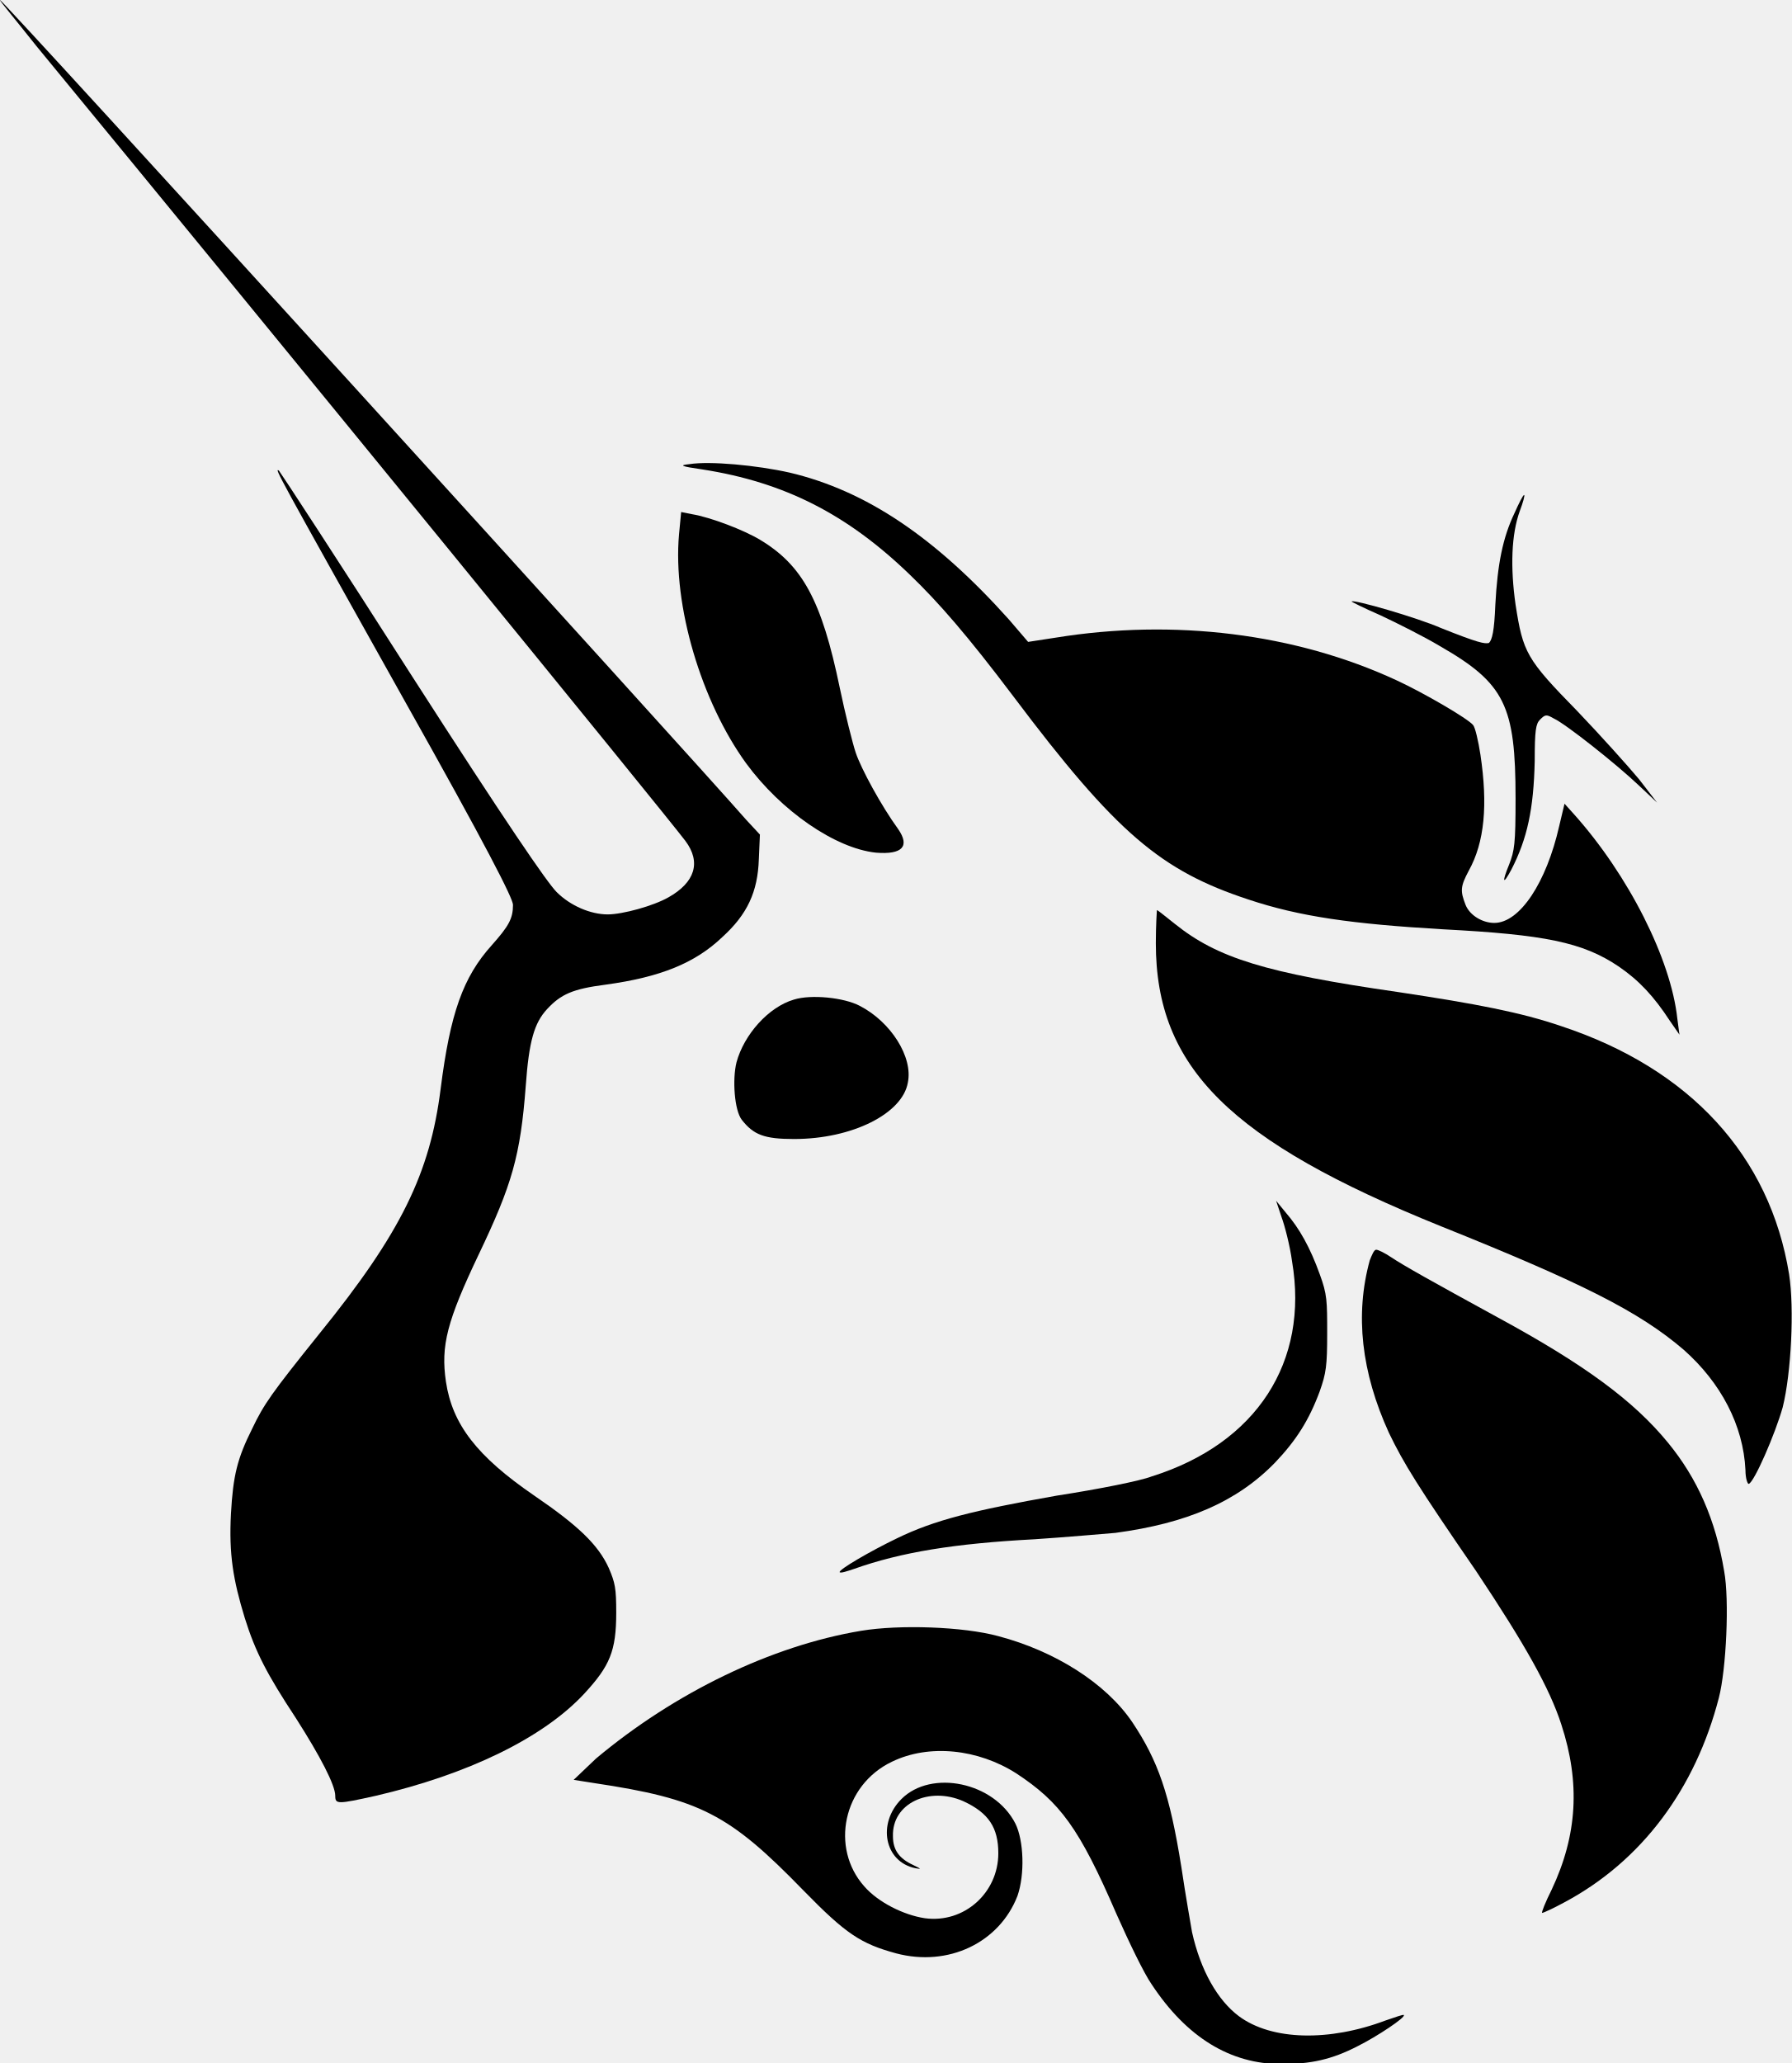
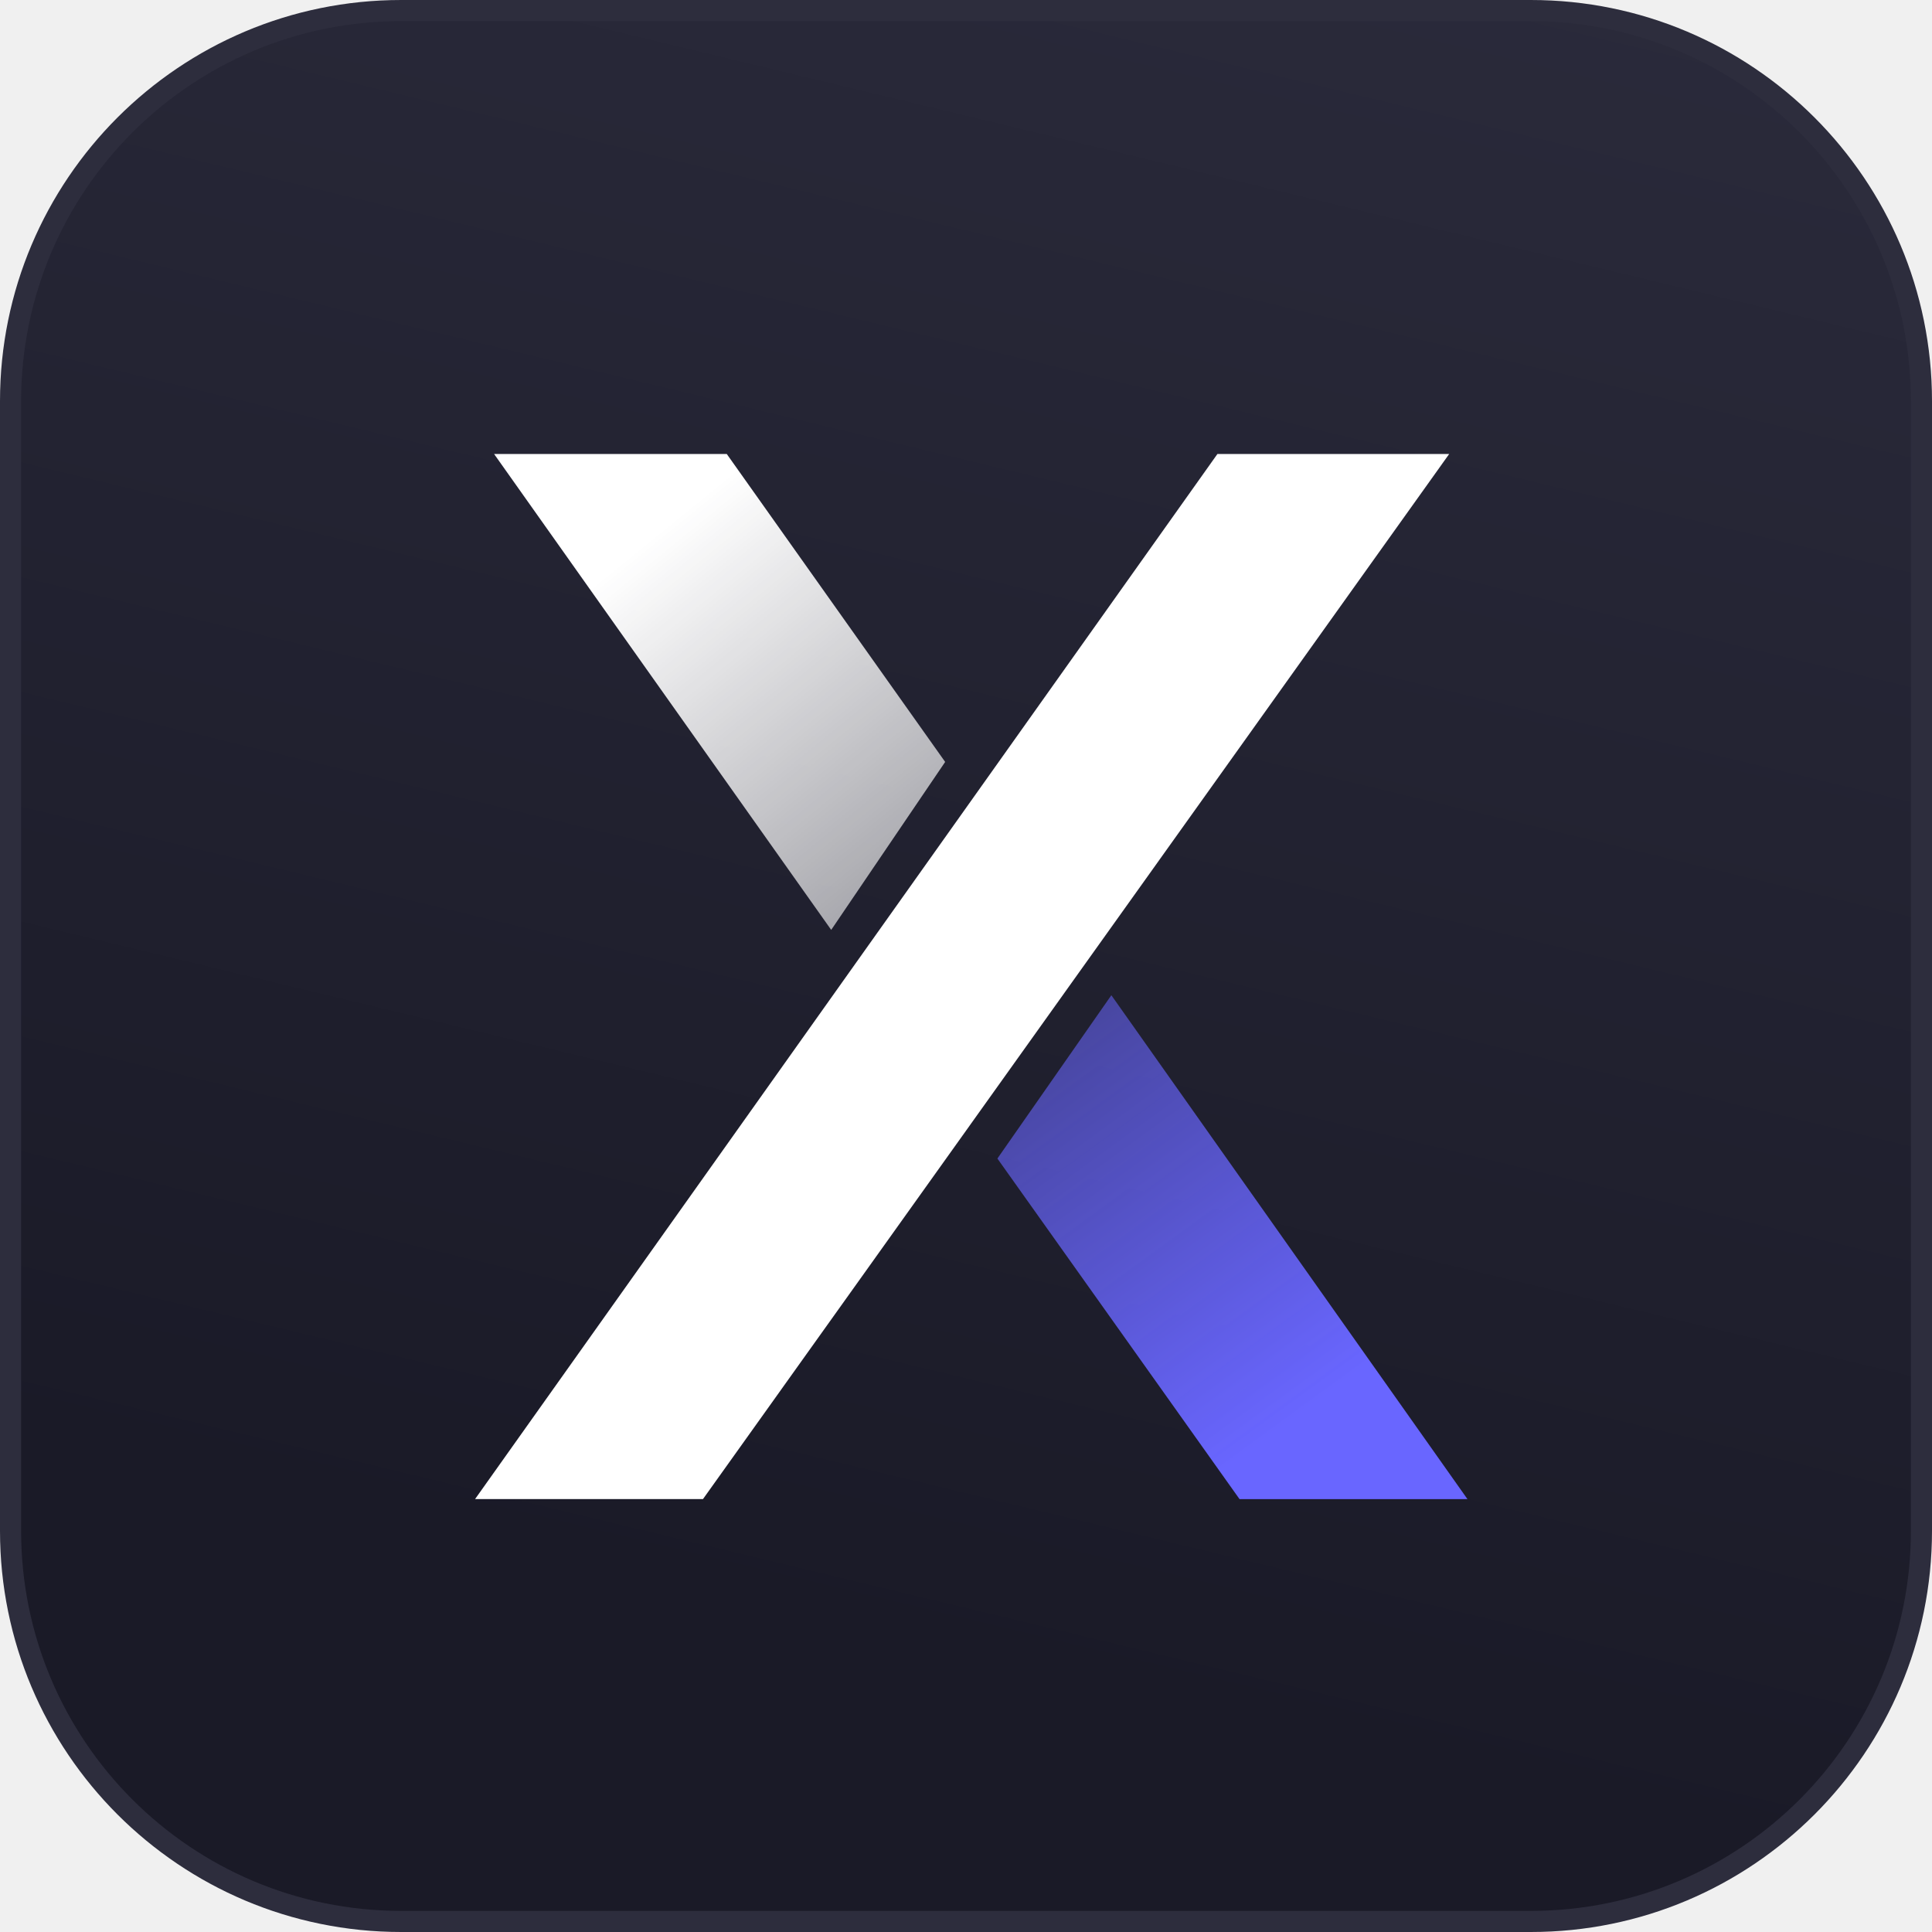
- <svg xmlns="http://www.w3.org/2000/svg" version="1.1" id="Layer_1" x="0px" y="0px" viewBox="0 0 168.3 193.8" xml:space="preserve">
-   <path class="st0" d="M66,44.1c-2.1-0.3-2.2-0.4-1.2-0.5c1.9-0.3,6.3,0.1,9.4,0.8c7.2,1.7,13.7,6.1,20.6,13.8l1.8,2.1l2.6-0.4  c11.1-1.8,22.5-0.4,32,4c2.6,1.2,6.7,3.6,7.2,4.2c0.2,0.2,0.5,1.5,0.7,2.8c0.7,4.7,0.4,8.2-1.1,10.9c-0.8,1.5-0.8,1.9-0.3,3.2  c0.4,1,1.6,1.7,2.7,1.7c2.4,0,4.9-3.8,6.1-9.1l0.5-2.1l0.9,1c5.1,5.7,9.1,13.6,9.7,19.2l0.2,1.5l-0.9-1.3c-1.5-2.3-2.9-3.8-4.8-5.1  c-3.4-2.3-7-3-16.5-3.5c-8.6-0.5-13.5-1.2-18.3-2.8c-8.2-2.7-12.4-6.2-22.1-19.1c-4.3-5.7-7-8.8-9.7-11.4  C79.6,48.3,73.7,45.3,66,44.1z" />
-   <path class="st0" d="M140.5,56.8c0.2-3.8,0.7-6.3,1.8-8.6c0.4-0.9,0.8-1.7,0.9-1.7c0.1,0-0.1,0.7-0.4,1.5c-0.8,2.2-0.9,5.3-0.4,8.8  c0.7,4.5,1,5.1,5.8,10c2.2,2.3,4.8,5.2,5.8,6.4l1.7,2.2l-1.7-1.6c-2.1-2-6.9-5.8-8-6.3c-0.7-0.4-0.8-0.4-1.3,0.1  c-0.4,0.4-0.5,1-0.5,3.9c-0.1,4.5-0.7,7.3-2.2,10.2c-0.8,1.5-0.9,1.2-0.2-0.5c0.5-1.3,0.6-1.9,0.6-6.2c0-8.7-1-10.8-7.1-14.3  c-1.5-0.9-4.1-2.2-5.6-2.9c-1.6-0.7-2.8-1.3-2.7-1.3c0.2-0.2,6.1,1.5,8.4,2.5c3.5,1.4,4.1,1.5,4.5,1.4  C140.2,60.1,140.4,59.3,140.5,56.8z" />
-   <path class="st0" d="M70.1,71.7c-4.2-5.8-6.9-14.8-6.3-21.5l0.2-2.1l1,0.2c1.8,0.3,4.9,1.5,6.4,2.4c4,2.4,5.8,5.7,7.5,13.9  c0.5,2.4,1.2,5.2,1.5,6.1c0.5,1.5,2.4,5,4,7.2c1.1,1.6,0.4,2.4-2.1,2.2C78.5,79.7,73.4,76.2,70.1,71.7z" />
-   <path class="st0" d="M135.4,115.2c-19.8-8-26.8-14.9-26.8-26.6c0-1.7,0.1-3.1,0.1-3.1c0.1,0,0.8,0.6,1.7,1.3c4,3.2,8.5,4.6,21,6.4  c7.3,1.1,11.5,1.9,15.3,3.2c12.1,4,19.6,12.2,21.4,23.3c0.5,3.2,0.2,9.3-0.6,12.5c-0.7,2.5-2.7,7.1-3.2,7.2c-0.1,0-0.3-0.5-0.3-1.3  c-0.2-4.2-2.3-8.2-5.8-11.3C154,123.2,148.6,120.5,135.4,115.2z" />
-   <path class="st0" d="M121.4,118.5c-0.2-1.5-0.7-3.4-1-4.2l-0.5-1.5l0.9,1.1c1.3,1.5,2.3,3.3,3.2,5.8c0.7,1.9,0.7,2.5,0.7,5.6  c0,3-0.1,3.7-0.7,5.4c-1,2.7-2.2,4.6-4.2,6.7c-3.6,3.7-8.3,5.7-15,6.6c-1.2,0.1-4.6,0.4-7.6,0.6c-7.5,0.4-12.5,1.2-17,2.8  c-0.6,0.2-1.2,0.4-1.3,0.3c-0.2-0.2,2.9-2,5.4-3.2c3.5-1.7,7.1-2.6,15-4c3.9-0.6,7.9-1.4,8.9-1.8C118.1,135.6,123,127.9,121.4,118.5  z" />
-   <path class="st0" d="M130.5,134.6c-2.6-5.7-3.2-11.1-1.8-16.2c0.2-0.5,0.4-1,0.6-1c0.2,0,0.8,0.3,1.4,0.7c1.2,0.8,3.7,2.2,10.1,5.7  c8.1,4.4,12.7,7.8,15.9,11.7c2.8,3.4,4.5,7.3,5.3,12.1c0.5,2.7,0.2,9.2-0.5,11.9c-2.2,8.5-7.2,15.3-14.5,19.2c-1.1,0.6-2,1-2.1,1  c-0.1,0,0.3-1,0.9-2.2c2.4-5.1,2.7-10,0.9-15.5c-1.1-3.4-3.4-7.5-8-14.4C133.2,139.6,131.9,137.5,130.5,134.6z" />
-   <path class="st0" d="M56,165.2c7.4-6.2,16.5-10.6,24.9-12c3.6-0.6,9.6-0.4,12.9,0.5c5.3,1.4,10.1,4.4,12.6,8.1  c2.4,3.6,3.5,6.7,4.6,13.6c0.4,2.7,0.9,5.5,1,6.1c0.8,3.6,2.4,6.4,4.4,7.9c3.1,2.3,8.5,2.4,13.8,0.4c0.9-0.3,1.7-0.6,1.7-0.5  c0.2,0.2-2.5,2-4.3,2.9c-2.5,1.3-4.5,1.7-7.2,1.7c-4.8,0-8.9-2.5-12.2-7.5c-0.7-1-2.1-3.9-3.3-6.6c-3.5-8.1-5.3-10.5-9.4-13.2  c-3.6-2.3-8.2-2.8-11.7-1.1c-4.6,2.2-5.8,8.1-2.6,11.7c1.3,1.5,3.7,2.7,5.7,3c3.7,0.5,6.9-2.4,6.9-6.1c0-2.4-0.9-3.8-3.3-4.9  c-3.2-1.4-6.7,0.2-6.6,3.3c0,1.3,0.6,2.1,1.9,2.7c0.8,0.4,0.8,0.4,0.2,0.3c-2.9-0.6-3.6-4.2-1.3-6.5c2.8-2.8,8.7-1.6,10.7,2.3  c0.8,1.6,0.9,4.8,0.2,6.8c-1.7,4.4-6.5,6.7-11.4,5.4c-3.3-0.9-4.7-1.8-8.7-5.9c-7-7.2-9.7-8.6-19.7-10.1l-1.9-0.3L56,165.2z" />
-   <path class="st1" d="M3.4,4.3c23.3,28.3,59.2,72.3,61,74.7c1.5,2,0.9,3.9-1.6,5.3c-1.4,0.8-4.3,1.6-5.7,1.6c-1.6,0-3.5-0.8-4.8-2.1  c-0.9-0.9-4.8-6.6-13.6-20.3c-6.7-10.5-12.4-19.2-12.5-19.3C25.8,44,25.8,44,38,65.8C45.7,79.5,48.2,84.4,48.2,85c0,1.3-0.4,2-2,3.8  c-2.7,3-3.9,6.4-4.8,13.5c-1,7.9-3.7,13.5-11.4,23c-4.5,5.6-5.2,6.6-6.3,8.9c-1.4,2.8-1.8,4.4-2,8c-0.2,3.8,0.2,6.2,1.3,9.8  c1,3.2,2.1,5.3,4.8,9.4c2.3,3.6,3.7,6.3,3.7,7.3c0,0.8,0.2,0.8,3.8,0c8.6-2,15.7-5.4,19.6-9.6c2.4-2.6,3-4,3-7.6  c0-2.3-0.1-2.8-0.7-4.2c-1-2.2-2.9-4-7-6.8c-5.4-3.7-7.7-6.7-8.3-10.7c-0.5-3.4,0.1-5.7,3.1-12c3.1-6.5,3.9-9.2,4.4-15.8  c0.3-4.2,0.8-5.9,2-7.2c1.3-1.4,2.4-1.9,5.5-2.3c5.1-0.7,8.4-2,11-4.5c2.3-2.1,3.3-4.2,3.4-7.3l0.1-2.3L70.1,77C65.4,71.6,0.3,0,0,0  C-0.1,0,1.5,1.9,3.4,4.3z M34.1,146.5c1.1-1.9,0.5-4.3-1.3-5.5c-1.7-1.1-4.3-0.6-4.3,0.9c0,0.4,0.2,0.8,0.8,1c0.9,0.5,1,1,0.3,2.1  c-0.7,1.1-0.7,2.1,0.2,2.8C31.2,148.9,33.1,148.3,34.1,146.5z" />
-   <path class="st1" d="M74.6,93.9c-2.4,0.7-4.7,3.3-5.4,5.9c-0.4,1.6-0.2,4.5,0.5,5.4c1.1,1.4,2.1,1.8,4.9,1.8  c5.5,0,10.2-2.4,10.7-5.3c0.5-2.4-1.6-5.7-4.5-7.2C79.3,93.7,76.2,93.4,74.6,93.9z M81,98.9c0.8-1.2,0.5-2.5-1-3.4  c-2.7-1.7-6.8-0.3-6.8,2.3c0,1.3,2.1,2.7,4.1,2.7C78.6,100.5,80.4,99.7,81,98.9z" />
+ <svg xmlns="http://www.w3.org/2000/svg" width="183" height="183" viewBox="0 0 183 183" fill="none">
+   <rect x="1" y="1" width="181" height="181" rx="37" fill="url(#paint0_linear)" />
+   <path d="M115.316 43L45 141.992H66.588L137.269 43H115.316Z" fill="white" />
+   <path d="M68.838 43L89.526 72.17L78.732 88.08L46.799 43H68.838Z" fill="url(#paint1_linear)" />
+   <path d="M117.411 142L94.474 109.737L105.268 94.268L139 142H117.411Z" fill="url(#paint2_linear)" />
+   <rect x="1" y="1" width="181" height="181" rx="37" stroke="#2D2D3D" stroke-width="2" />
+   <defs>
+     <linearGradient id="paint0_linear" x1="147.5" y1="-24.5" x2="103" y2="160.5" gradientUnits="userSpaceOnUse">
+       <stop stop-color="#2C2C3D" />
+       <stop offset="1" stop-color="#1a1a27" />
+     </linearGradient>
+     <linearGradient id="paint1_linear" x1="63.89" y1="49.188" x2="92.895" y2="84.82" gradientUnits="userSpaceOnUse">
+       <stop stop-color="white" />
+       <stop offset="1" stop-color="white" stop-opacity="0.55" />
+     </linearGradient>
+     <linearGradient id="paint2_linear" x1="122.359" y1="134.487" x2="86.787" y2="85.686" gradientUnits="userSpaceOnUse">
+       <stop stop-color="#6966FF" />
+       <stop offset="1" stop-color="#6966FF" stop-opacity="0.36" />
+     </linearGradient>
+   </defs>
</svg>
